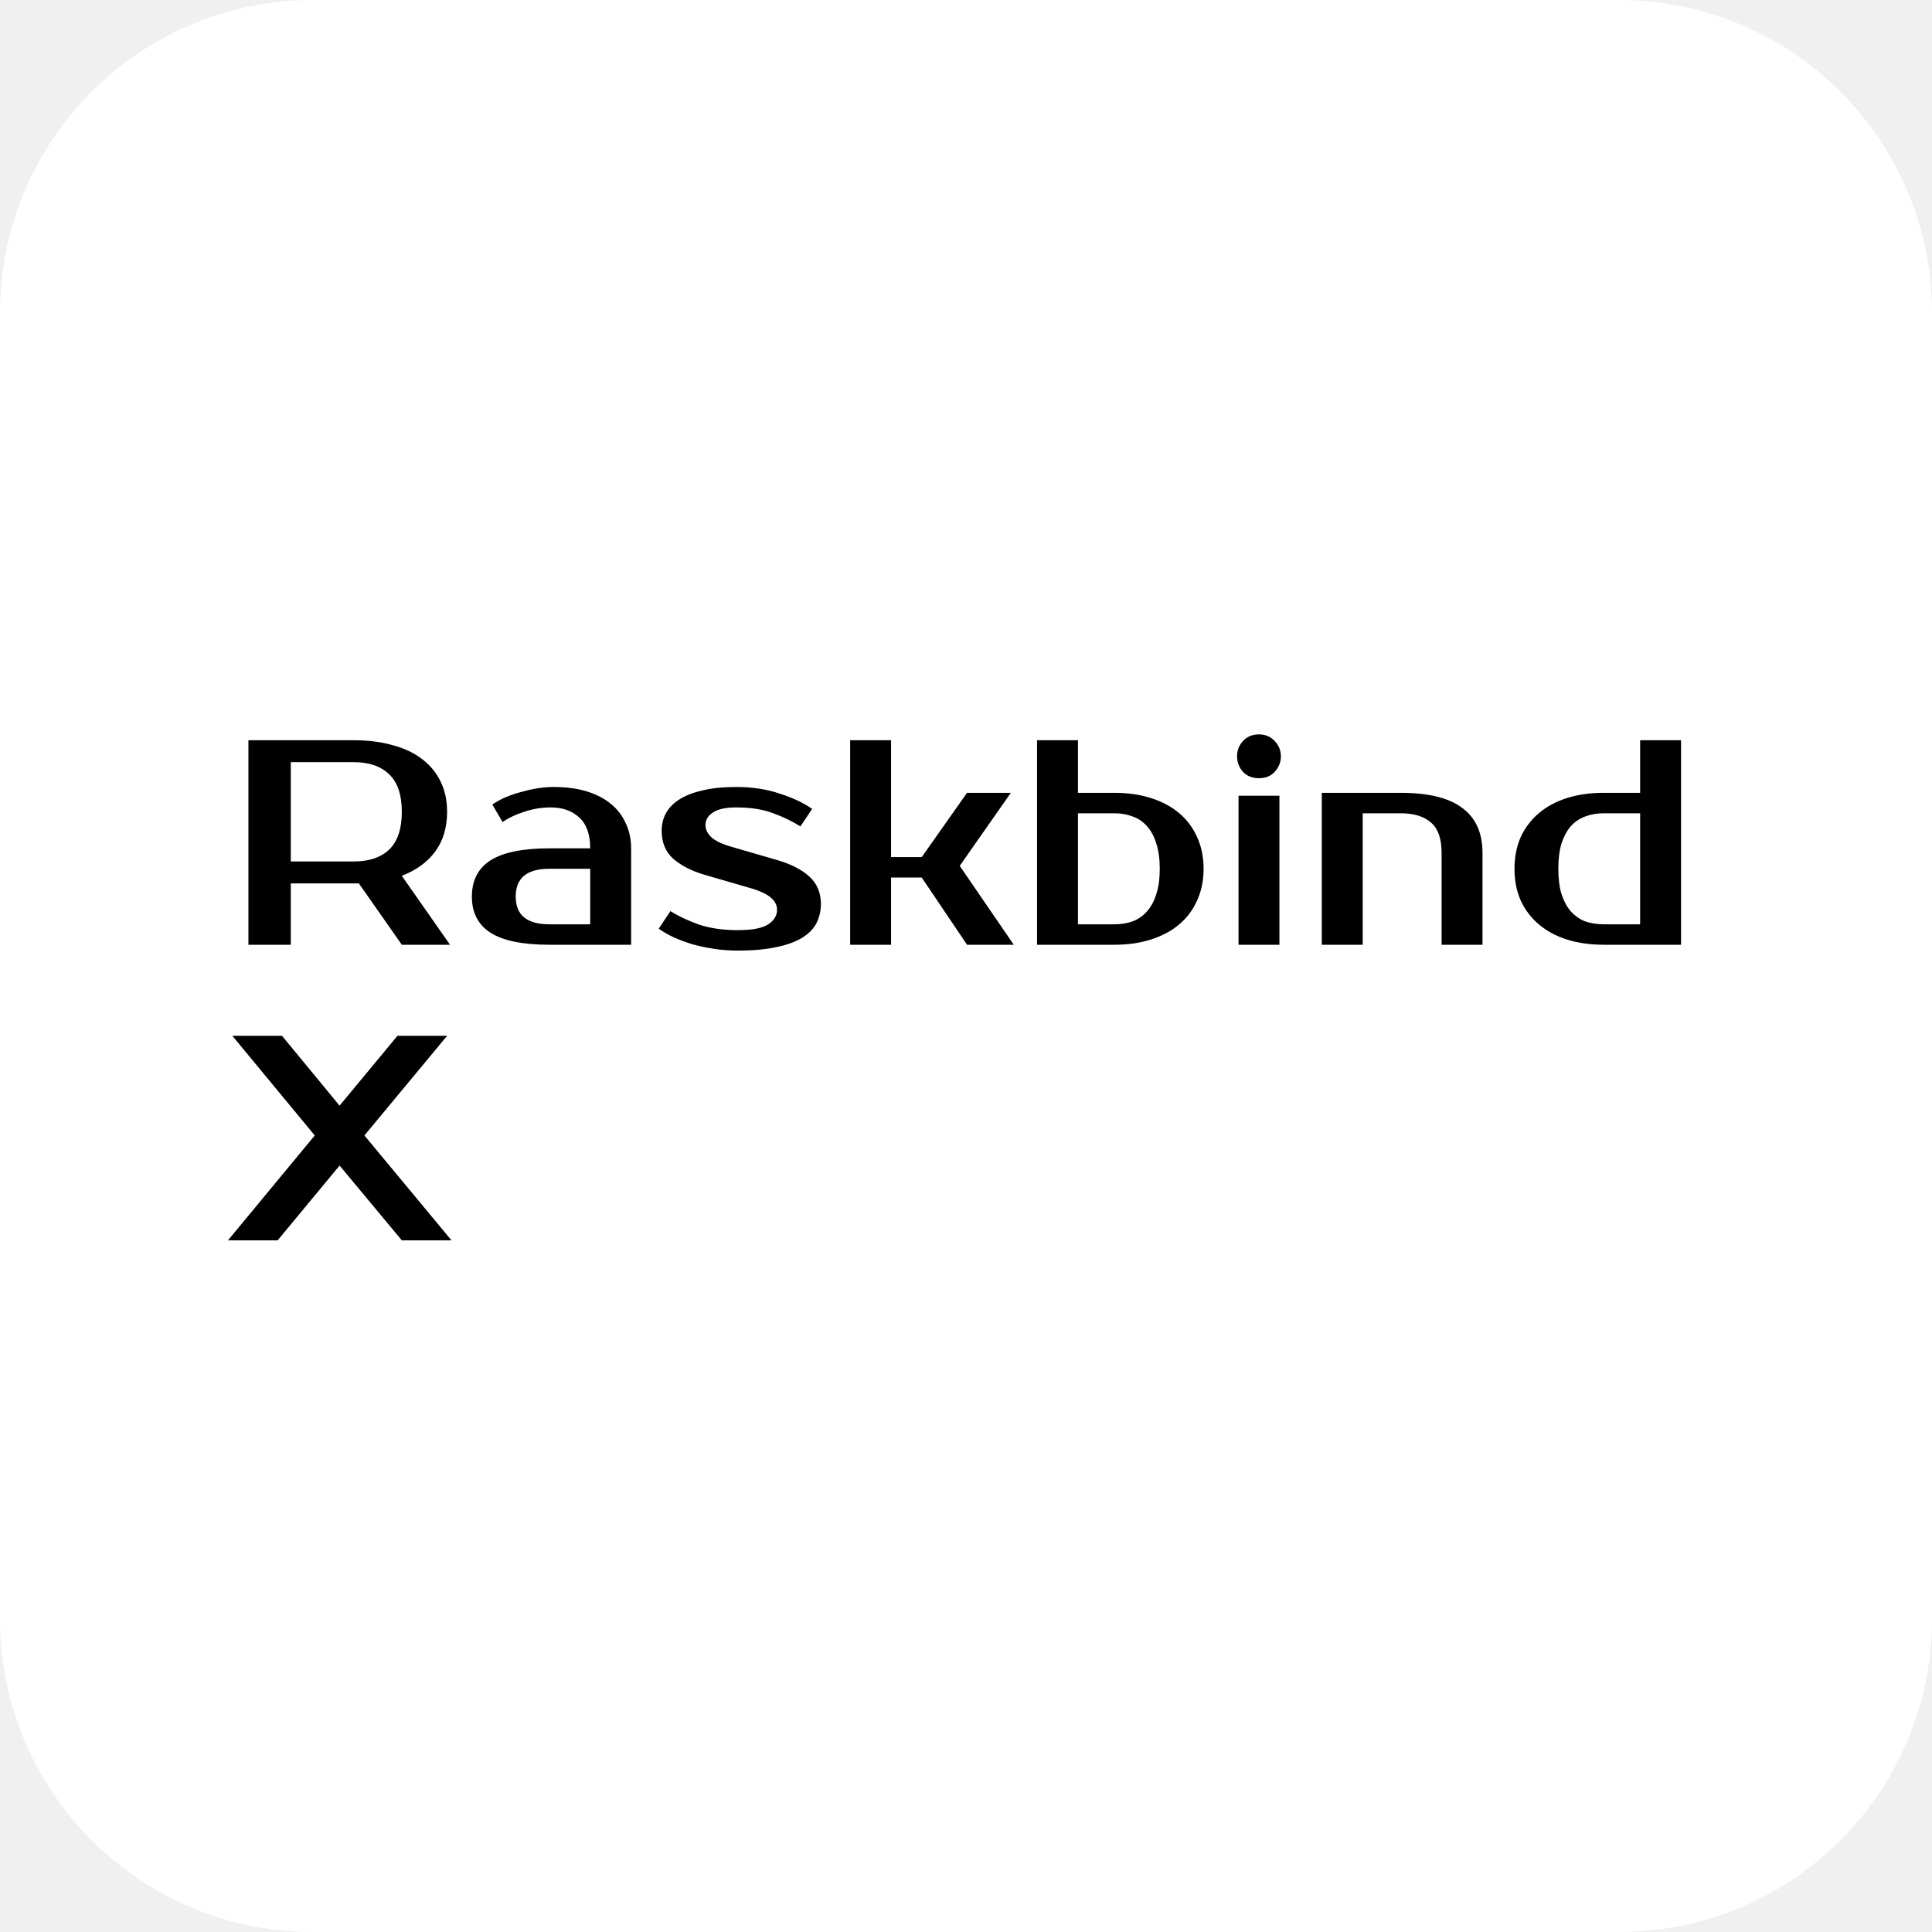
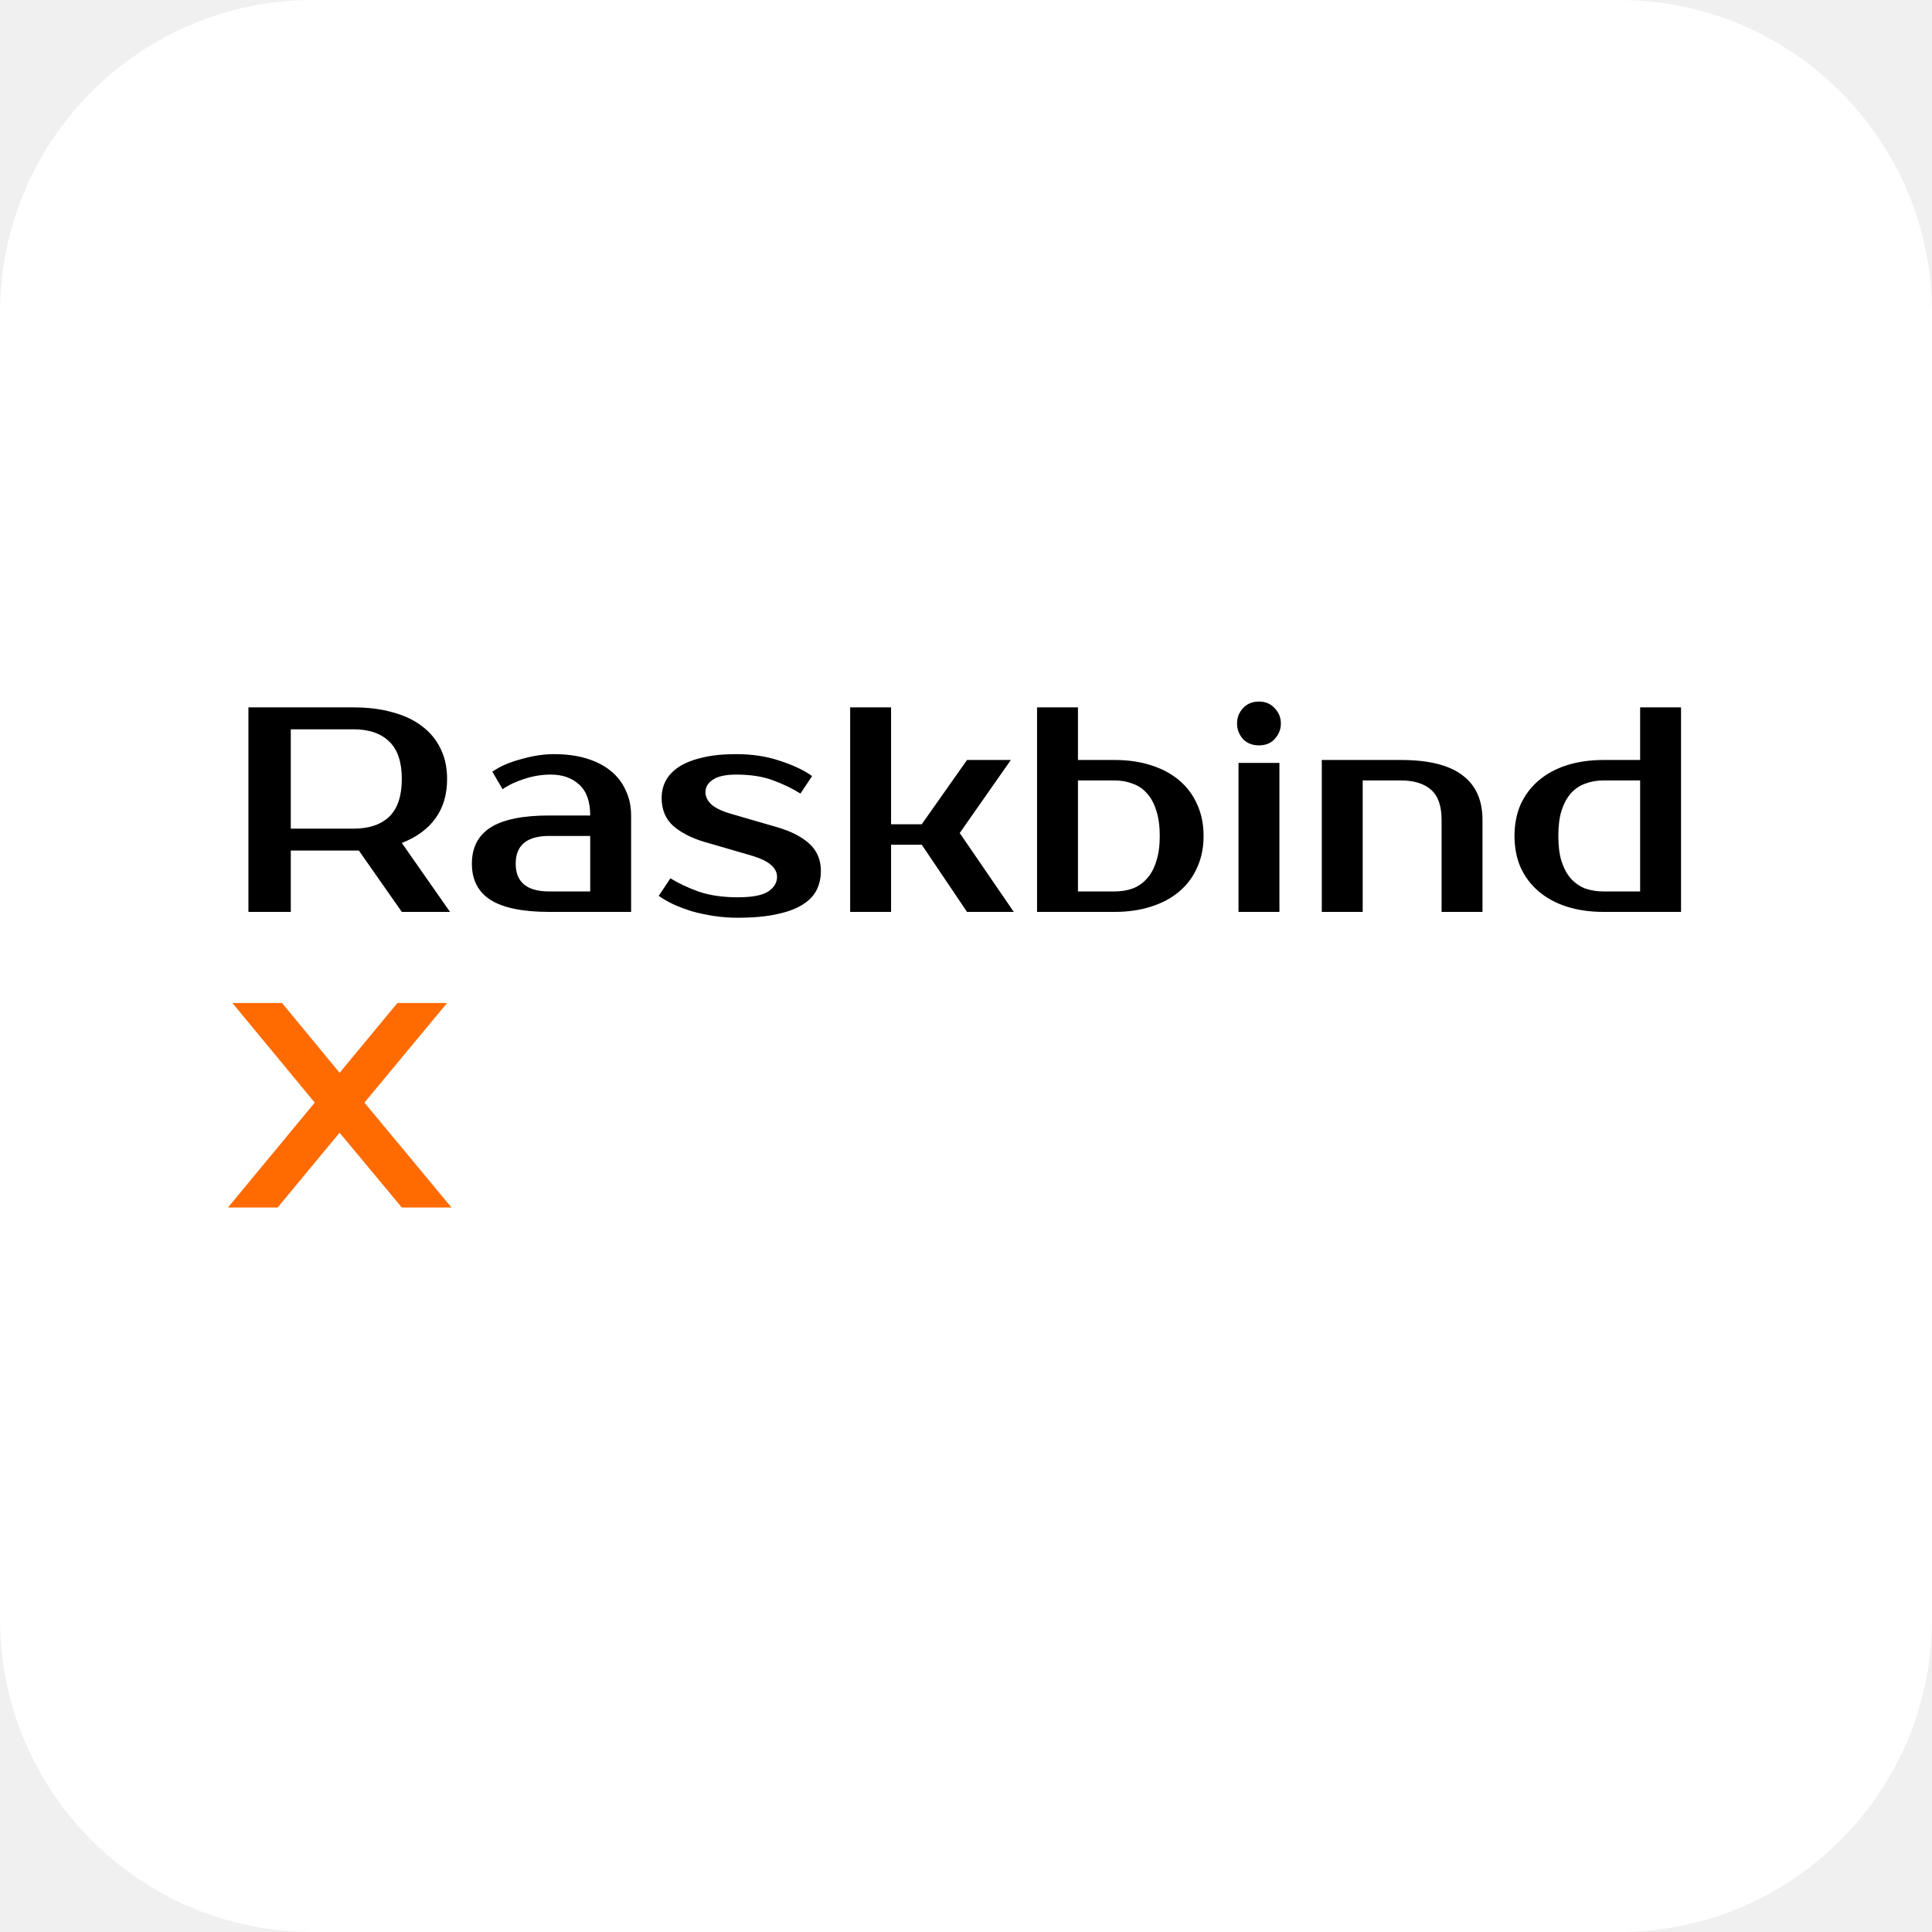
<svg xmlns="http://www.w3.org/2000/svg" width="1000" height="1000" viewBox="0 0 1000 1000" fill="none">
  <rect width="1000" height="1000" rx="162" fill="white" />
-   <path d="M183.027 383.143C190.588 383.143 197.343 384 203.291 385.714C209.34 387.327 214.431 389.746 218.564 392.972C222.698 396.098 225.874 399.979 228.092 404.617C230.31 409.153 231.419 414.345 231.419 420.193C231.419 428.258 229.402 435.063 225.37 440.608C221.337 446.153 215.54 450.387 207.979 453.311L232.931 489H207.979L185.749 457.243H183.027H150.513V489H128.586V383.143H183.027ZM150.513 394.485V445.901H183.027C190.991 445.901 197.141 443.834 201.476 439.701C205.811 435.466 207.979 428.964 207.979 420.193C207.979 411.422 205.811 404.969 201.476 400.836C197.141 396.602 190.991 394.485 183.027 394.485H150.513ZM266.927 464.048C266.927 473.625 272.724 478.414 284.318 478.414H305.489V449.682H284.318C272.724 449.682 266.927 454.47 266.927 464.048ZM305.489 439.096C305.489 431.837 303.574 426.494 299.743 423.066C296.012 419.638 291.123 417.924 285.074 417.924C280.537 417.924 276.101 418.63 271.766 420.042C267.431 421.352 263.549 423.167 260.122 425.486L254.829 416.412C257.047 414.9 259.466 413.589 262.088 412.48C264.81 411.371 267.582 410.464 270.405 409.758C273.228 408.952 276 408.347 278.722 407.944C281.545 407.54 284.166 407.339 286.586 407.339C293.038 407.339 298.734 408.095 303.674 409.607C308.614 411.119 312.798 413.287 316.226 416.11C319.654 418.933 322.225 422.31 323.939 426.242C325.753 430.073 326.661 434.357 326.661 439.096V489H284.318C270.607 489 260.475 486.933 253.921 482.8C247.469 478.666 244.243 472.416 244.243 464.048C244.243 455.68 247.469 449.43 253.921 445.296C260.475 441.163 270.607 439.096 284.318 439.096H305.489ZM365.152 426.998C365.152 429.317 366.16 431.434 368.176 433.349C370.294 435.265 373.822 436.928 378.762 438.34L402.202 445.145C409.461 447.262 415.056 450.135 418.988 453.765C422.92 457.394 424.886 462.082 424.886 467.829C424.886 471.458 424.13 474.785 422.617 477.809C421.105 480.733 418.635 483.253 415.207 485.371C411.78 487.488 407.344 489.101 401.9 490.21C396.455 491.42 389.751 492.024 381.787 492.024C377.653 492.024 373.57 491.722 369.537 491.117C365.606 490.512 361.825 489.706 358.196 488.698C354.667 487.589 351.441 486.379 348.517 485.068C345.594 483.657 343.073 482.195 340.956 480.683L347.005 471.609C351.239 474.23 356.179 476.549 361.825 478.565C367.572 480.481 374.225 481.439 381.787 481.439C389.348 481.439 394.641 480.431 397.665 478.414C400.69 476.398 402.202 473.878 402.202 470.853C402.202 468.534 401.143 466.468 399.026 464.653C396.909 462.737 393.179 461.023 387.836 459.511L364.396 452.706C357.944 450.791 352.651 448.069 348.517 444.54C344.485 440.911 342.468 436.071 342.468 430.022C342.468 426.796 343.174 423.822 344.585 421.1C346.098 418.277 348.416 415.858 351.542 413.841C354.667 411.825 358.649 410.262 363.489 409.153C368.328 407.944 374.175 407.339 381.031 407.339C389.398 407.339 396.96 408.498 403.714 410.817C410.57 413.035 416.115 415.656 420.349 418.681L414.3 427.754C410.167 425.133 405.479 422.864 400.236 420.949C394.994 418.933 388.592 417.924 381.031 417.924C375.687 417.924 371.705 418.781 369.084 420.495C366.463 422.209 365.152 424.377 365.152 426.998ZM477.094 454.218H461.215V489H440.044V383.143H461.215V443.633H477.094L500.534 410.363H523.217L496.753 448.169L524.73 489H500.534L477.094 454.218ZM576.849 478.414C580.277 478.414 583.402 477.91 586.225 476.902C589.148 475.793 591.618 474.079 593.635 471.76C595.752 469.442 597.365 466.468 598.474 462.838C599.684 459.209 600.289 454.823 600.289 449.682C600.289 444.54 599.684 440.154 598.474 436.525C597.365 432.896 595.752 429.922 593.635 427.603C591.618 425.284 589.148 423.621 586.225 422.612C583.402 421.503 580.277 420.949 576.849 420.949H557.946V478.414H576.849ZM536.774 489V383.143H557.946V410.363H576.849C583.805 410.363 590.106 411.27 595.752 413.085C601.499 414.9 606.388 417.521 610.421 420.949C614.453 424.377 617.528 428.51 619.645 433.349C621.863 438.188 622.972 443.633 622.972 449.682C622.972 455.731 621.863 461.175 619.645 466.014C617.528 470.853 614.453 474.987 610.421 478.414C606.388 481.842 601.499 484.463 595.752 486.278C590.106 488.093 583.805 489 576.849 489H536.774ZM662.226 489H641.054V411.875H662.226V489ZM662.982 391.46C662.982 394.485 661.923 397.156 659.806 399.475C657.79 401.693 655.068 402.802 651.64 402.802C648.212 402.802 645.44 401.693 643.323 399.475C641.306 397.156 640.298 394.485 640.298 391.46C640.298 388.436 641.306 385.814 643.323 383.596C645.44 381.278 648.212 380.118 651.64 380.118C654.967 380.118 657.689 381.278 659.806 383.596C661.923 385.814 662.982 388.436 662.982 391.46ZM767.333 489H746.161V441.364C746.161 434.105 744.347 428.913 740.717 425.788C737.088 422.562 731.846 420.949 724.99 420.949H705.331V489H684.159V410.363H724.99C739.407 410.363 750.043 412.984 756.898 418.227C763.855 423.368 767.333 431.081 767.333 441.364V489ZM848.929 478.414V420.949H830.026C826.598 420.949 823.423 421.503 820.499 422.612C817.676 423.621 815.206 425.284 813.089 427.603C811.073 429.922 809.46 432.896 808.25 436.525C807.141 440.154 806.586 444.54 806.586 449.682C806.586 454.823 807.141 459.209 808.25 462.838C809.46 466.468 811.073 469.442 813.089 471.76C815.206 474.079 817.676 475.793 820.499 476.902C823.423 477.91 826.598 478.414 830.026 478.414H848.929ZM830.026 489C823.07 489 816.718 488.093 810.972 486.278C805.326 484.463 800.487 481.842 796.454 478.414C792.422 474.987 789.296 470.853 787.078 466.014C784.961 461.175 783.903 455.731 783.903 449.682C783.903 443.633 784.961 438.188 787.078 433.349C789.296 428.51 792.422 424.377 796.454 420.949C800.487 417.521 805.326 414.9 810.972 413.085C816.718 411.27 823.07 410.363 830.026 410.363H848.929V383.143H870.101V489H830.026Z" fill="black" />
-   <path d="M188.622 587.71L233.687 642H207.979L175.768 603.286L143.708 642H118L162.914 587.71L120.268 536.143H145.977L175.768 572.285L205.71 536.143H231.419L188.622 587.71Z" fill="black" />
+   <path d="M183.027 366.143C190.588 366.143 197.343 367 203.291 368.714C209.34 370.327 214.431 372.746 218.564 375.972C222.698 379.098 225.874 382.979 228.092 387.617C230.31 392.153 231.419 397.345 231.419 403.193C231.419 411.258 229.402 418.063 225.37 423.608C221.337 429.153 215.54 433.387 207.979 436.311L232.931 472H207.979L185.749 440.243H183.027H150.513V472H128.586V366.143H183.027ZM150.513 377.485V428.901H183.027C190.991 428.901 197.141 426.834 201.476 422.701C205.811 418.466 207.979 411.964 207.979 403.193C207.979 394.422 205.811 387.969 201.476 383.836C197.141 379.602 190.991 377.485 183.027 377.485H150.513ZM266.927 447.048C266.927 456.625 272.724 461.414 284.318 461.414H305.489V432.682H284.318C272.724 432.682 266.927 437.47 266.927 447.048ZM305.489 422.096C305.489 414.837 303.574 409.494 299.743 406.066C296.012 402.638 291.123 400.924 285.074 400.924C280.537 400.924 276.101 401.63 271.766 403.042C267.431 404.352 263.549 406.167 260.122 408.486L254.829 399.412C257.047 397.9 259.466 396.589 262.088 395.48C264.81 394.371 267.582 393.464 270.405 392.758C273.228 391.952 276 391.347 278.722 390.944C281.545 390.54 284.166 390.339 286.586 390.339C293.038 390.339 298.734 391.095 303.674 392.607C308.614 394.119 312.798 396.287 316.226 399.11C319.654 401.933 322.225 405.31 323.939 409.242C325.753 413.073 326.661 417.357 326.661 422.096V472H284.318C270.607 472 260.475 469.933 253.921 465.8C247.469 461.666 244.243 455.416 244.243 447.048C244.243 438.68 247.469 432.43 253.921 428.296C260.475 424.163 270.607 422.096 284.318 422.096H305.489ZM365.152 409.998C365.152 412.317 366.16 414.434 368.176 416.349C370.294 418.265 373.822 419.928 378.762 421.34L402.202 428.145C409.461 430.262 415.056 433.135 418.988 436.765C422.92 440.394 424.886 445.082 424.886 450.829C424.886 454.458 424.13 457.785 422.617 460.809C421.105 463.733 418.635 466.253 415.207 468.371C411.78 470.488 407.344 472.101 401.9 473.21C396.455 474.42 389.751 475.024 381.787 475.024C377.653 475.024 373.57 474.722 369.537 474.117C365.606 473.512 361.825 472.706 358.196 471.698C354.667 470.589 351.441 469.379 348.517 468.068C345.594 466.657 343.073 465.195 340.956 463.683L347.005 454.609C351.239 457.23 356.179 459.549 361.825 461.565C367.572 463.481 374.225 464.439 381.787 464.439C389.348 464.439 394.641 463.431 397.665 461.414C400.69 459.398 402.202 456.878 402.202 453.853C402.202 451.534 401.143 449.468 399.026 447.653C396.909 445.737 393.179 444.023 387.836 442.511L364.396 435.706C357.944 433.791 352.651 431.069 348.517 427.54C344.485 423.911 342.468 419.071 342.468 413.022C342.468 409.796 343.174 406.822 344.585 404.1C346.098 401.277 348.416 398.858 351.542 396.841C354.667 394.825 358.649 393.262 363.489 392.153C368.328 390.944 374.175 390.339 381.031 390.339C389.398 390.339 396.96 391.498 403.714 393.817C410.57 396.035 416.115 398.656 420.349 401.681L414.3 410.754C410.167 408.133 405.479 405.864 400.236 403.949C394.994 401.933 388.592 400.924 381.031 400.924C375.687 400.924 371.705 401.781 369.084 403.495C366.463 405.209 365.152 407.377 365.152 409.998ZM477.094 437.218H461.215V472H440.044V366.143H461.215V426.633H477.094L500.534 393.363H523.217L496.753 431.169L524.73 472H500.534L477.094 437.218ZM576.849 461.414C580.277 461.414 583.402 460.91 586.225 459.902C589.148 458.793 591.618 457.079 593.635 454.76C595.752 452.442 597.365 449.468 598.474 445.838C599.684 442.209 600.289 437.823 600.289 432.682C600.289 427.54 599.684 423.154 598.474 419.525C597.365 415.896 595.752 412.922 593.635 410.603C591.618 408.284 589.148 406.621 586.225 405.612C583.402 404.503 580.277 403.949 576.849 403.949H557.946V461.414H576.849ZM536.774 472V366.143H557.946V393.363H576.849C583.805 393.363 590.106 394.27 595.752 396.085C601.499 397.9 606.388 400.521 610.421 403.949C614.453 407.377 617.528 411.51 619.645 416.349C621.863 421.188 622.972 426.633 622.972 432.682C622.972 438.731 621.863 444.175 619.645 449.014C617.528 453.853 614.453 457.987 610.421 461.414C606.388 464.842 601.499 467.463 595.752 469.278C590.106 471.093 583.805 472 576.849 472H536.774ZM662.226 472H641.054V394.875H662.226V472ZM662.982 374.46C662.982 377.485 661.923 380.156 659.806 382.475C657.79 384.693 655.068 385.802 651.64 385.802C648.212 385.802 645.44 384.693 643.323 382.475C641.306 380.156 640.298 377.485 640.298 374.46C640.298 371.436 641.306 368.814 643.323 366.596C645.44 364.278 648.212 363.118 651.64 363.118C654.967 363.118 657.689 364.278 659.806 366.596C661.923 368.814 662.982 371.436 662.982 374.46ZM767.333 472H746.161V424.364C746.161 417.105 744.347 411.913 740.717 408.788C737.088 405.562 731.846 403.949 724.99 403.949H705.331V472H684.159V393.363H724.99C739.407 393.363 750.043 395.984 756.898 401.227C763.855 406.368 767.333 414.081 767.333 424.364V472ZM848.929 461.414V403.949H830.026C826.598 403.949 823.423 404.503 820.499 405.612C817.676 406.621 815.206 408.284 813.089 410.603C811.073 412.922 809.46 415.896 808.25 419.525C807.141 423.154 806.586 427.54 806.586 432.682C806.586 437.823 807.141 442.209 808.25 445.838C809.46 449.468 811.073 452.442 813.089 454.76C815.206 457.079 817.676 458.793 820.499 459.902C823.423 460.91 826.598 461.414 830.026 461.414H848.929ZM830.026 472C823.07 472 816.718 471.093 810.972 469.278C805.326 467.463 800.487 464.842 796.454 461.414C792.422 457.987 789.296 453.853 787.078 449.014C784.961 444.175 783.903 438.731 783.903 432.682C783.903 426.633 784.961 421.188 787.078 416.349C789.296 411.51 792.422 407.377 796.454 403.949C800.487 400.521 805.326 397.9 810.972 396.085C816.718 394.27 823.07 393.363 830.026 393.363H848.929V366.143H870.101V472H830.026Z" fill="black" />
+   <path d="M188.622 570.71L233.687 625H207.979L175.768 586.286L143.708 625H118L162.914 570.71L120.268 519.143H145.977L175.768 555.285L205.71 519.143H231.419L188.622 570.71Z" fill="#FF6B00" />
</svg>
